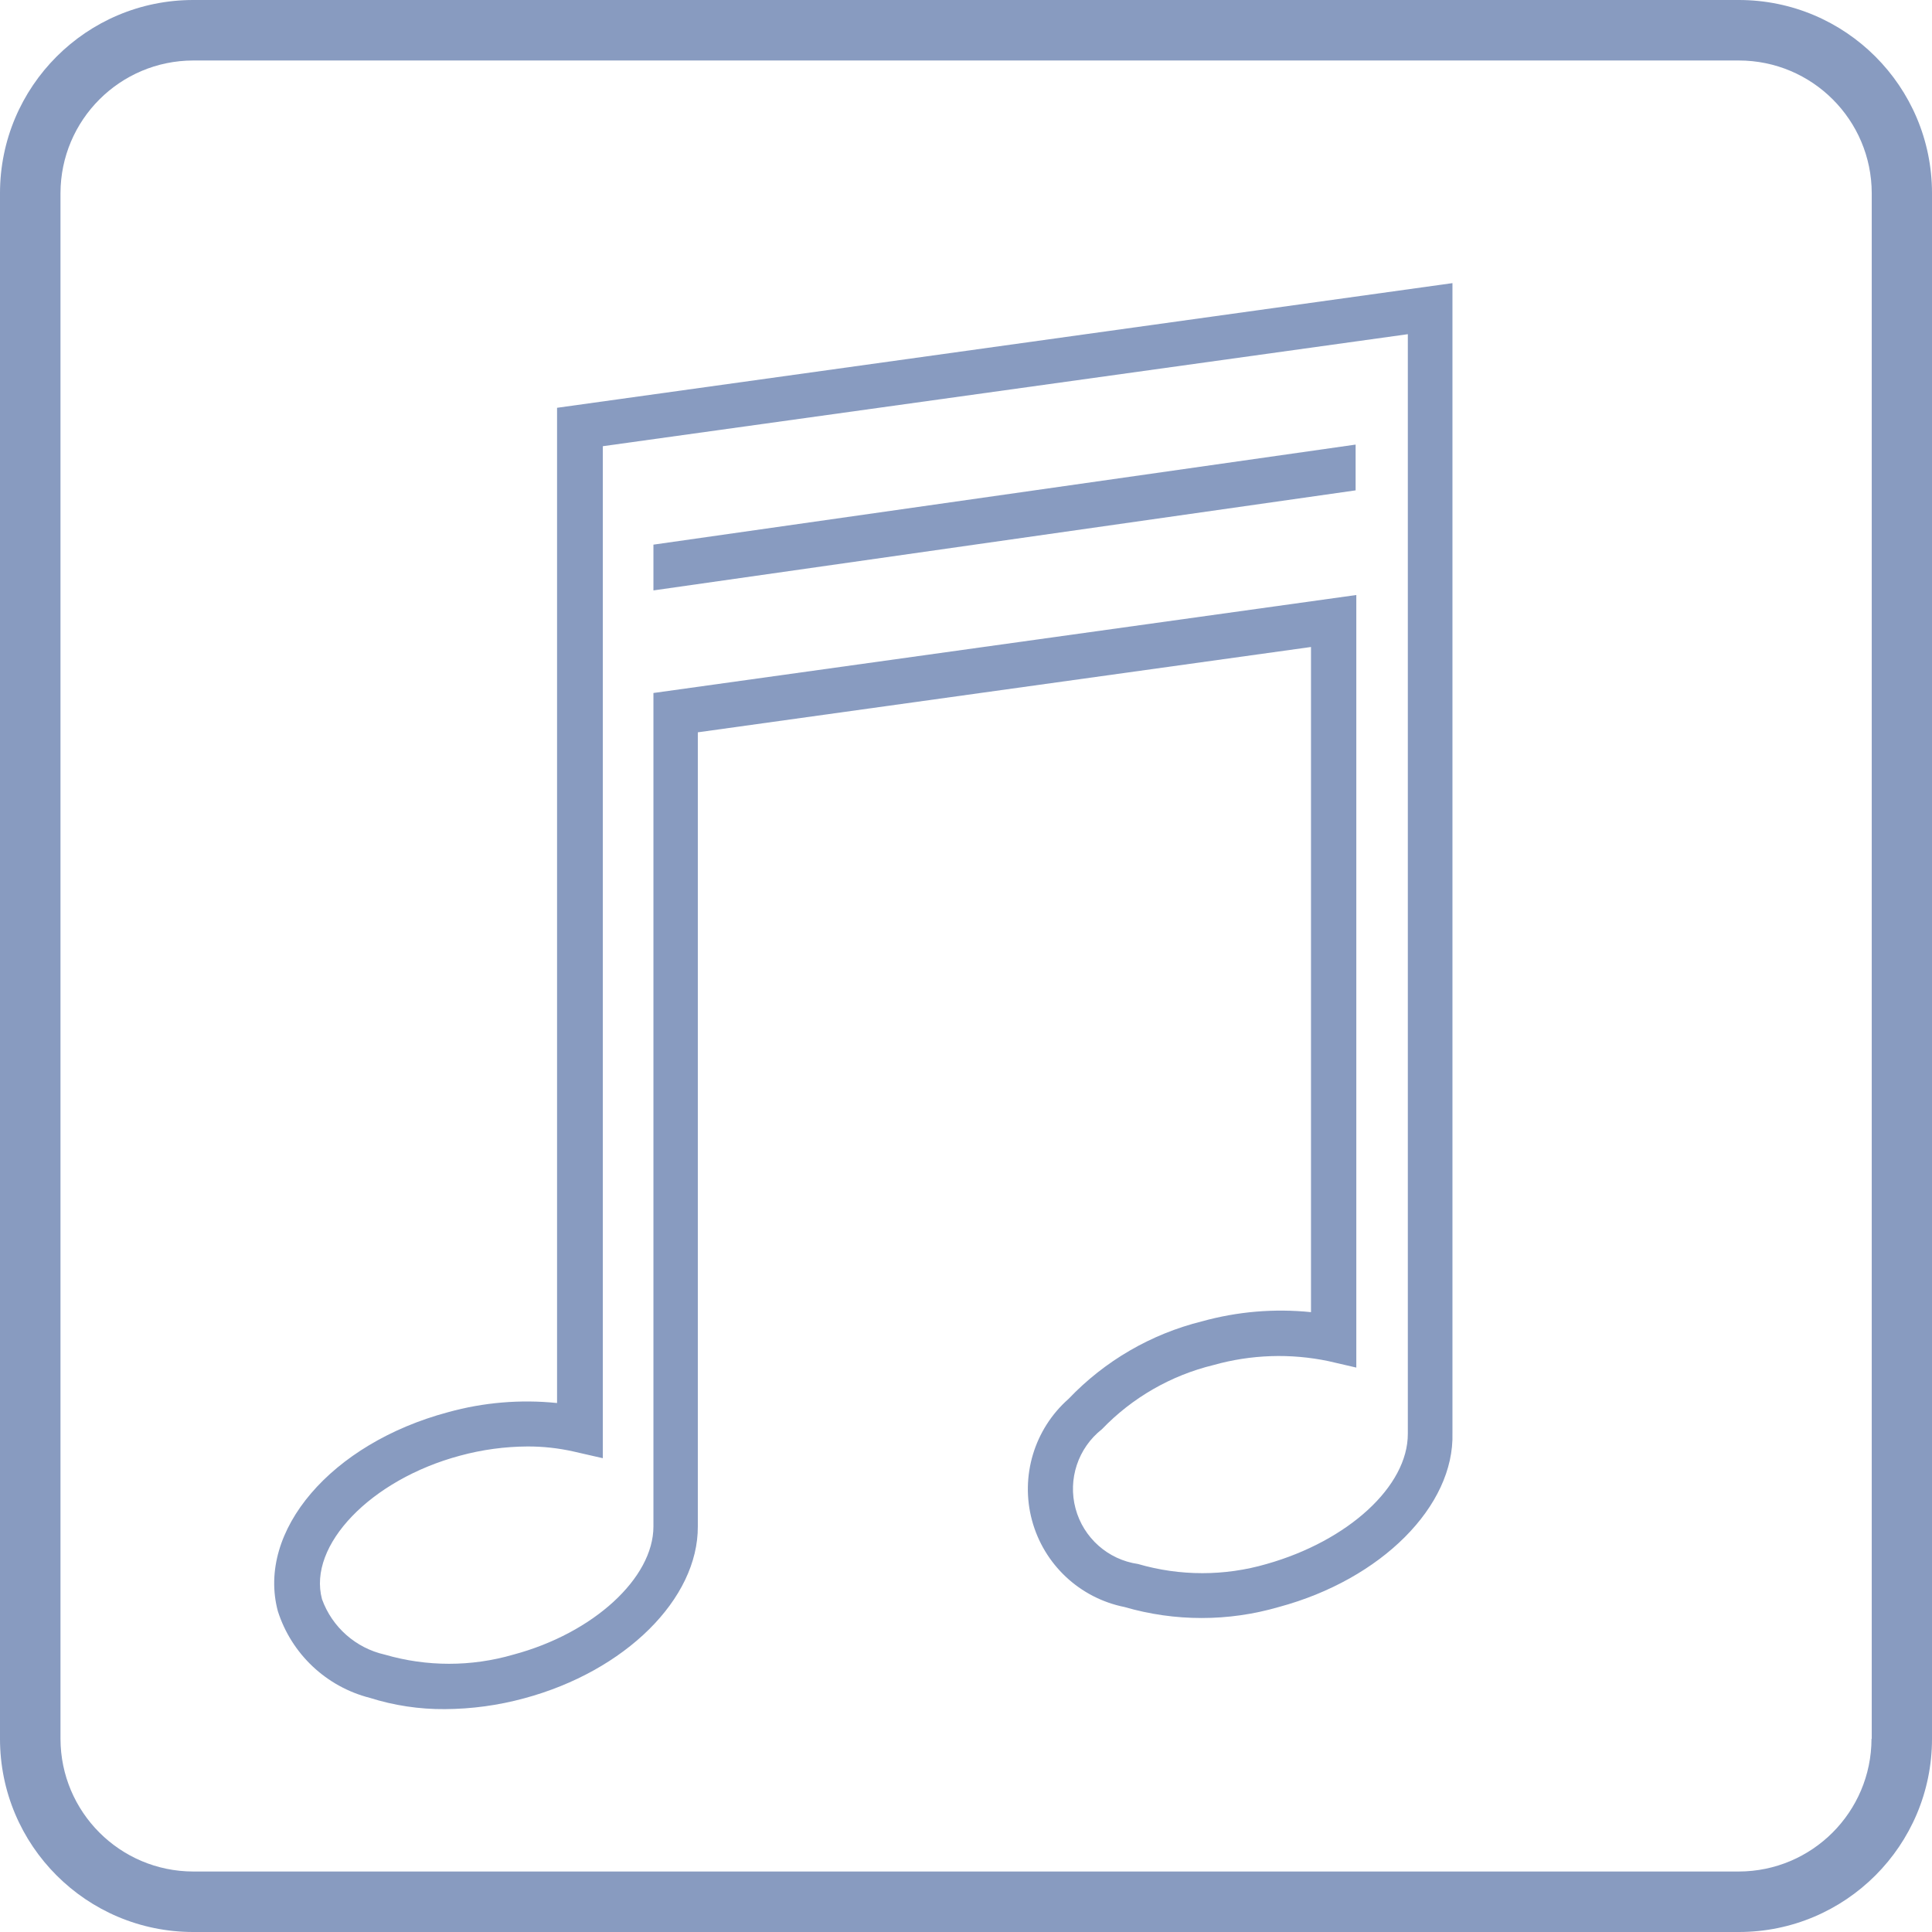
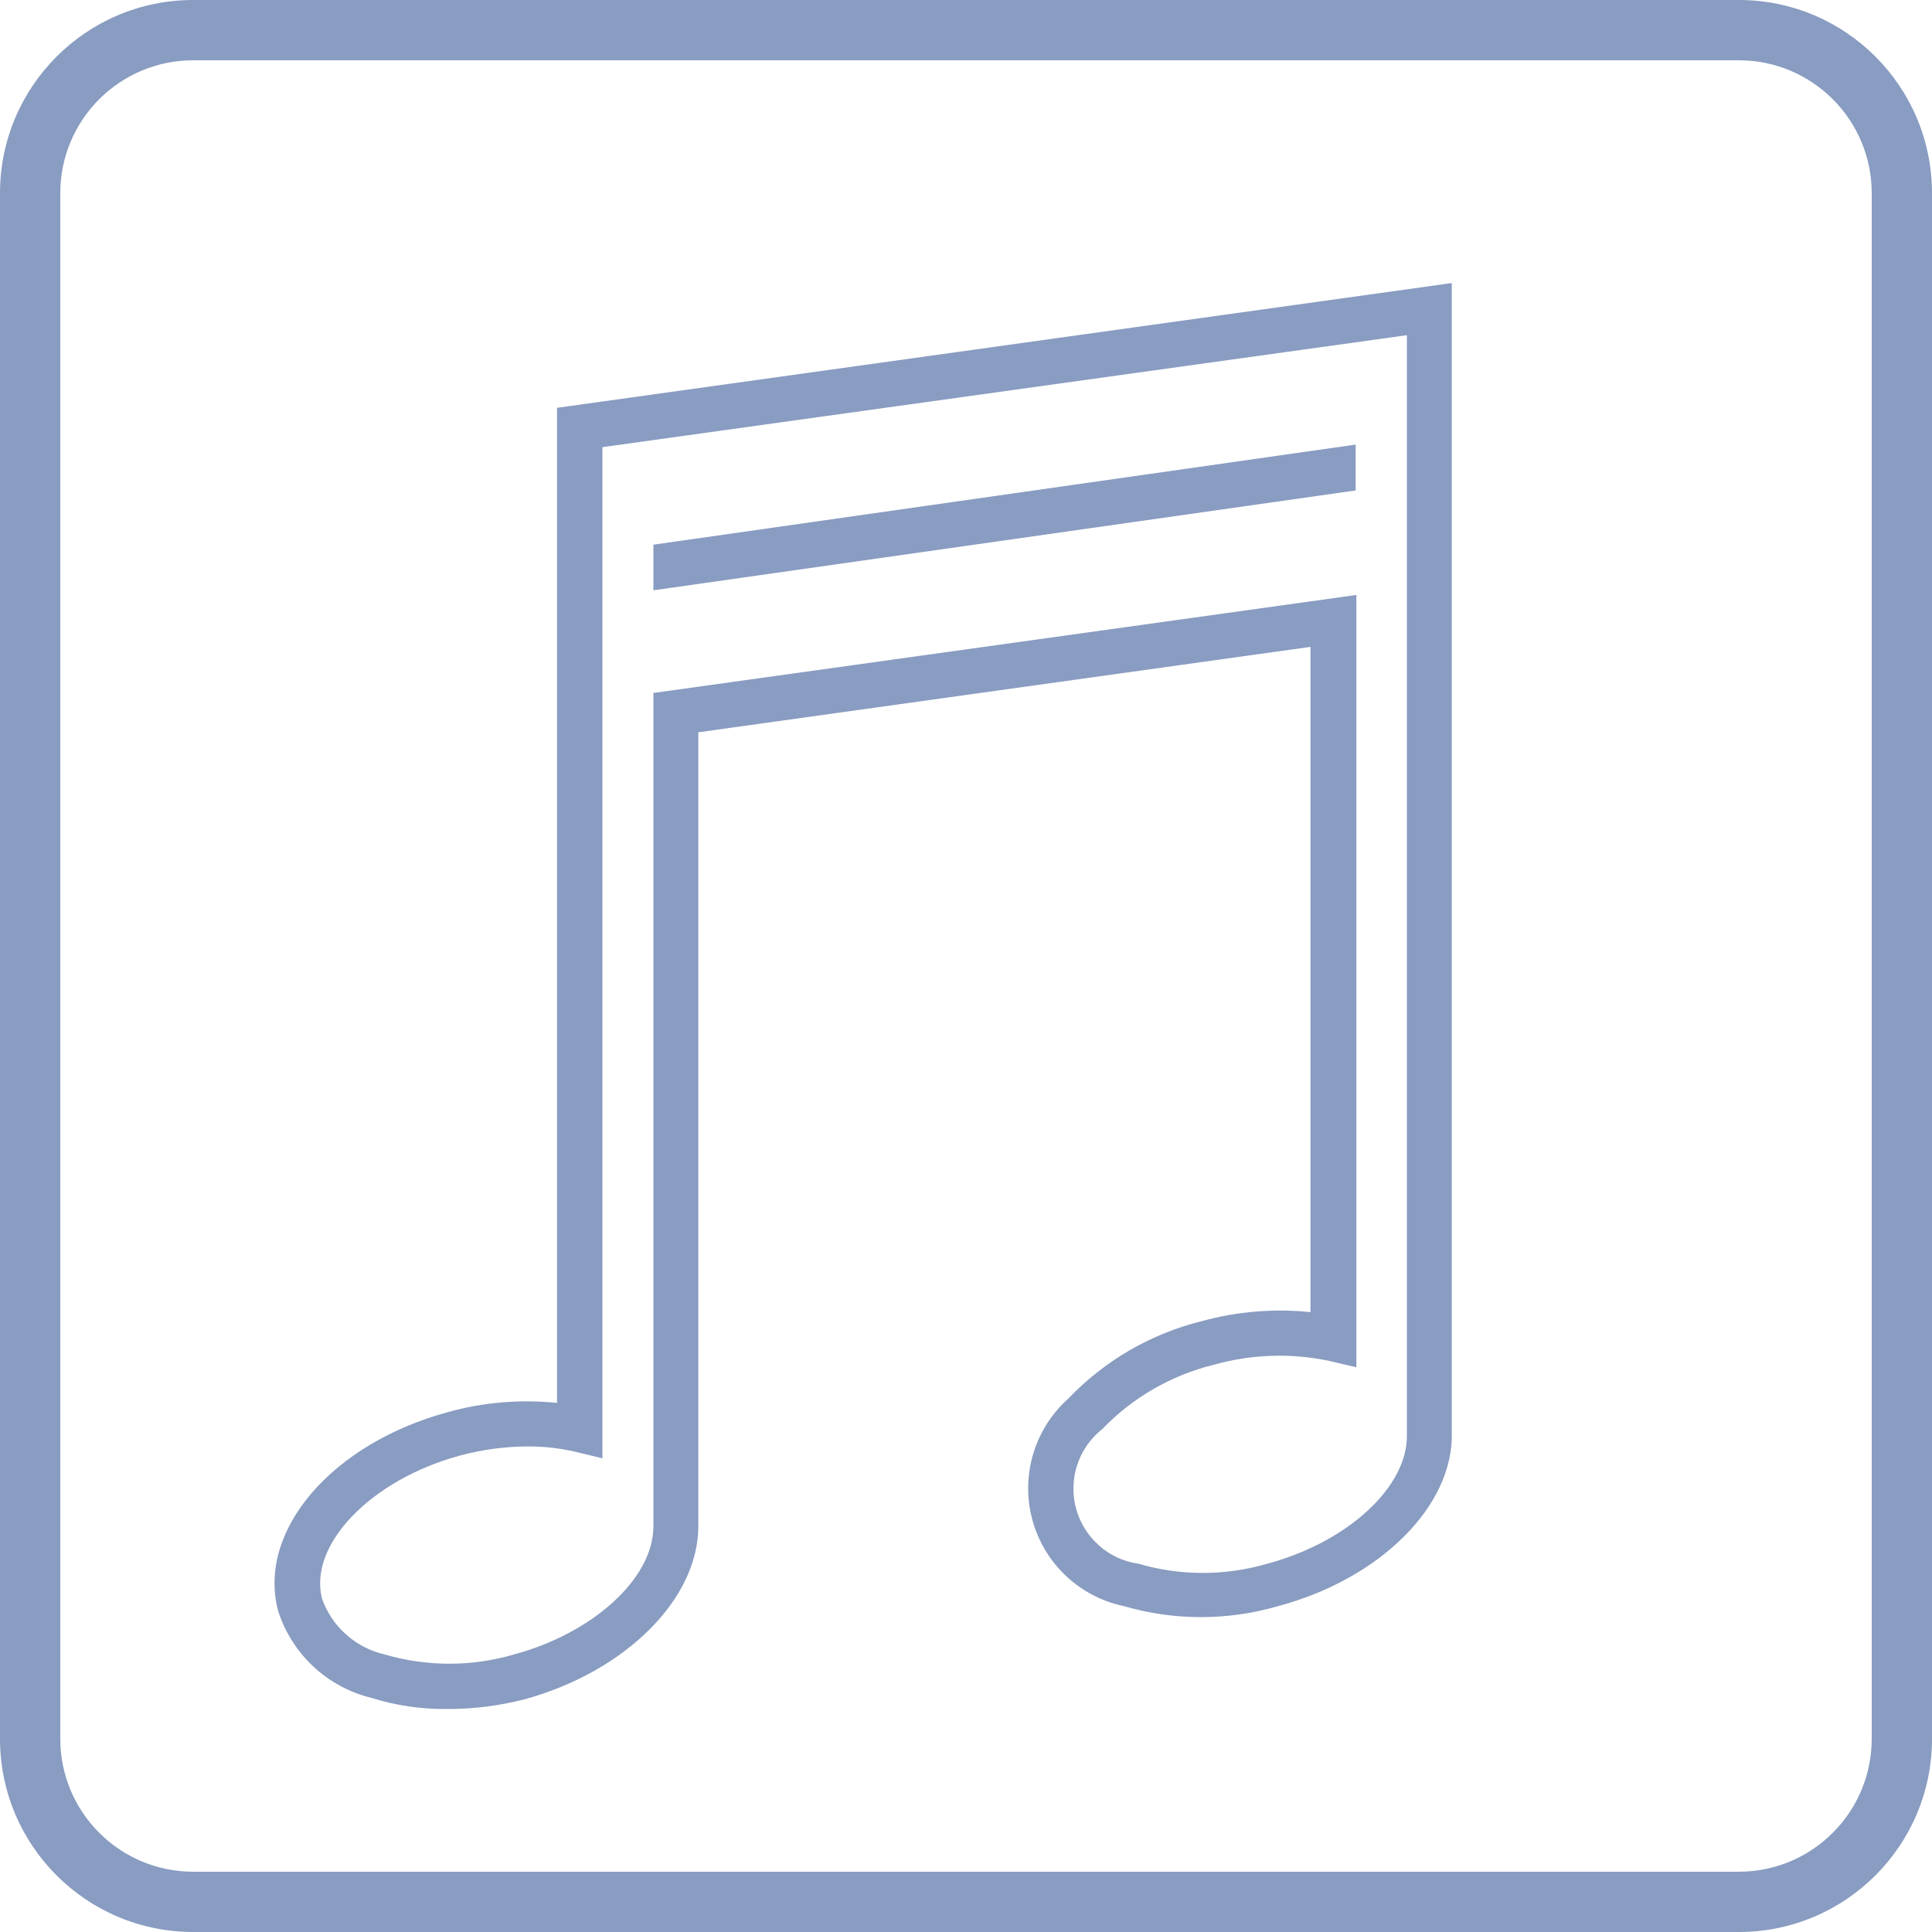
- <svg xmlns="http://www.w3.org/2000/svg" id="Layer_1" data-name="Layer 1" width="84" height="84" viewBox="0 0 84 84">
+ <svg xmlns="http://www.w3.org/2000/svg" id="Layer_1" data-name="Layer 1" width="83" height="83" viewBox="0 0 83 83">
  <defs>
-     <style>.cls-1{fill:#889bc0;}</style>
+     <style>.cls-1{fill:#899cc1;}</style>
  </defs>
-   <path class="cls-1" d="M75.6,0H8.4A8.4,8.4,0,0,0,0,8.4V75.6A8.4,8.4,0,0,0,8.4,84H75.6A8.4,8.4,0,0,0,84,75.6V8.4A8.4,8.4,0,0,0,75.6,0Zm5.77,75.6a5.78,5.78,0,0,1-5.77,5.77H8.4A5.78,5.78,0,0,1,2.63,75.6V8.4A5.78,5.78,0,0,1,8.4,2.63H75.6A5.78,5.78,0,0,1,81.38,8.4V75.6Z" />
-   <path class="cls-1" d="M24.21,61a12.83,12.83,0,0,0-4.73.4c-5.08,1.36-8.33,5.16-7.4,8.65a5.67,5.67,0,0,0,4,3.77,10.56,10.56,0,0,0,3.26.49,13.4,13.4,0,0,0,3.45-.47c4.39-1.18,7.57-4.32,7.55-7.48V31.84L57,28.13V57.05a12.82,12.82,0,0,0-4.74.4,12,12,0,0,0-5.8,3.37,5.23,5.23,0,0,0,2.43,9.05,12,12,0,0,0,6.71,0c4.46-1.2,7.64-4.39,7.55-7.56v-50L24.22,17.73V61Zm2,2.4v-44l35-4.87v47.8C61.22,64.63,58.6,67,55.07,68a10,10,0,0,1-5.59,0,3.3,3.3,0,0,1-1.57-5.86,10,10,0,0,1,4.85-2.79,10.51,10.51,0,0,1,5-.17l1.21,0.28V25.87L28.41,30.13V66.37c0,2.24-2.61,4.64-6.09,5.57a10,10,0,0,1-5.59,0A3.79,3.79,0,0,1,14,69.53c-0.63-2.34,2.12-5.2,6-6.24a11.42,11.42,0,0,1,2.94-.4,9,9,0,0,1,2,.22Z" />
-   <polygon class="cls-1" points="58.94 19.33 28.41 23.68 28.41 25.67 58.94 21.32 58.94 19.33" />
+   <path class="cls-1" d="M74.7,0H8.3A8.3,8.3,0,0,0,0,8.3V74.7A8.3,8.3,0,0,0,8.3,83H74.7A8.3,8.3,0,0,0,83,74.7V8.3A8.3,8.3,0,0,0,74.7,0Zm5.71,74.7a5.71,5.71,0,0,1-5.71,5.71H8.3A5.71,5.71,0,0,1,2.59,74.7V8.3A5.71,5.71,0,0,1,8.3,2.59H74.7A5.71,5.71,0,0,1,80.41,8.3V74.7Z" />
+   <path class="cls-1" d="M23.93,60.27a12.68,12.68,0,0,0-4.67.39c-5,1.35-8.23,5.1-7.31,8.55a5.6,5.6,0,0,0,4,3.73,10.43,10.43,0,0,0,3.22.48A13.25,13.25,0,0,0,22.55,73C26.89,71.8,30,68.69,30,65.57V31.46L56.3,27.79V56.37a12.66,12.66,0,0,0-4.68.39,11.86,11.86,0,0,0-5.73,3.33A5.17,5.17,0,0,0,48.28,69a11.86,11.86,0,0,0,6.63,0c4.41-1.18,7.55-4.33,7.46-7.47V12.16L23.93,17.52V60.27Zm1.95,2.38V19.21L60.44,14.4V61.62c0.06,2.24-2.53,4.63-6,5.56a9.89,9.89,0,0,1-5.53,0,3.26,3.26,0,0,1-1.55-5.79,9.9,9.9,0,0,1,4.79-2.76,10.38,10.38,0,0,1,4.93-.17l1.19,0.28V25.56L28.07,29.77V65.58c0,2.22-2.58,4.58-6,5.5a9.89,9.89,0,0,1-5.53,0,3.75,3.75,0,0,1-2.7-2.38c-0.62-2.32,2.1-5.14,5.93-6.17a11.28,11.28,0,0,1,2.91-.39,8.93,8.93,0,0,1,2,.22Z" />
+   <polygon class="cls-1" points="58.24 19.1 28.07 23.4 28.07 25.36 58.24 21.07 58.24 19.1" />
</svg>
